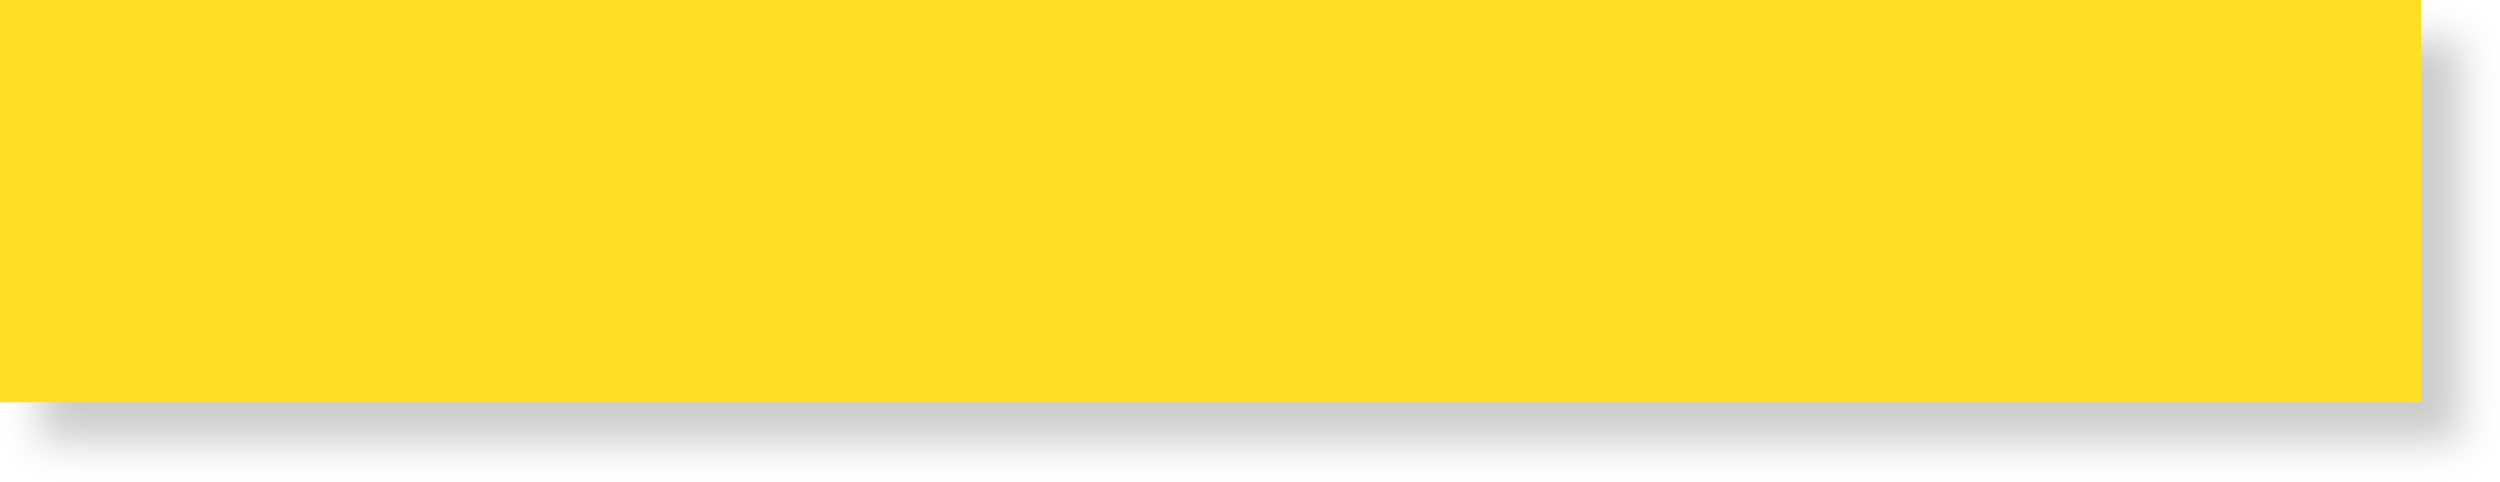
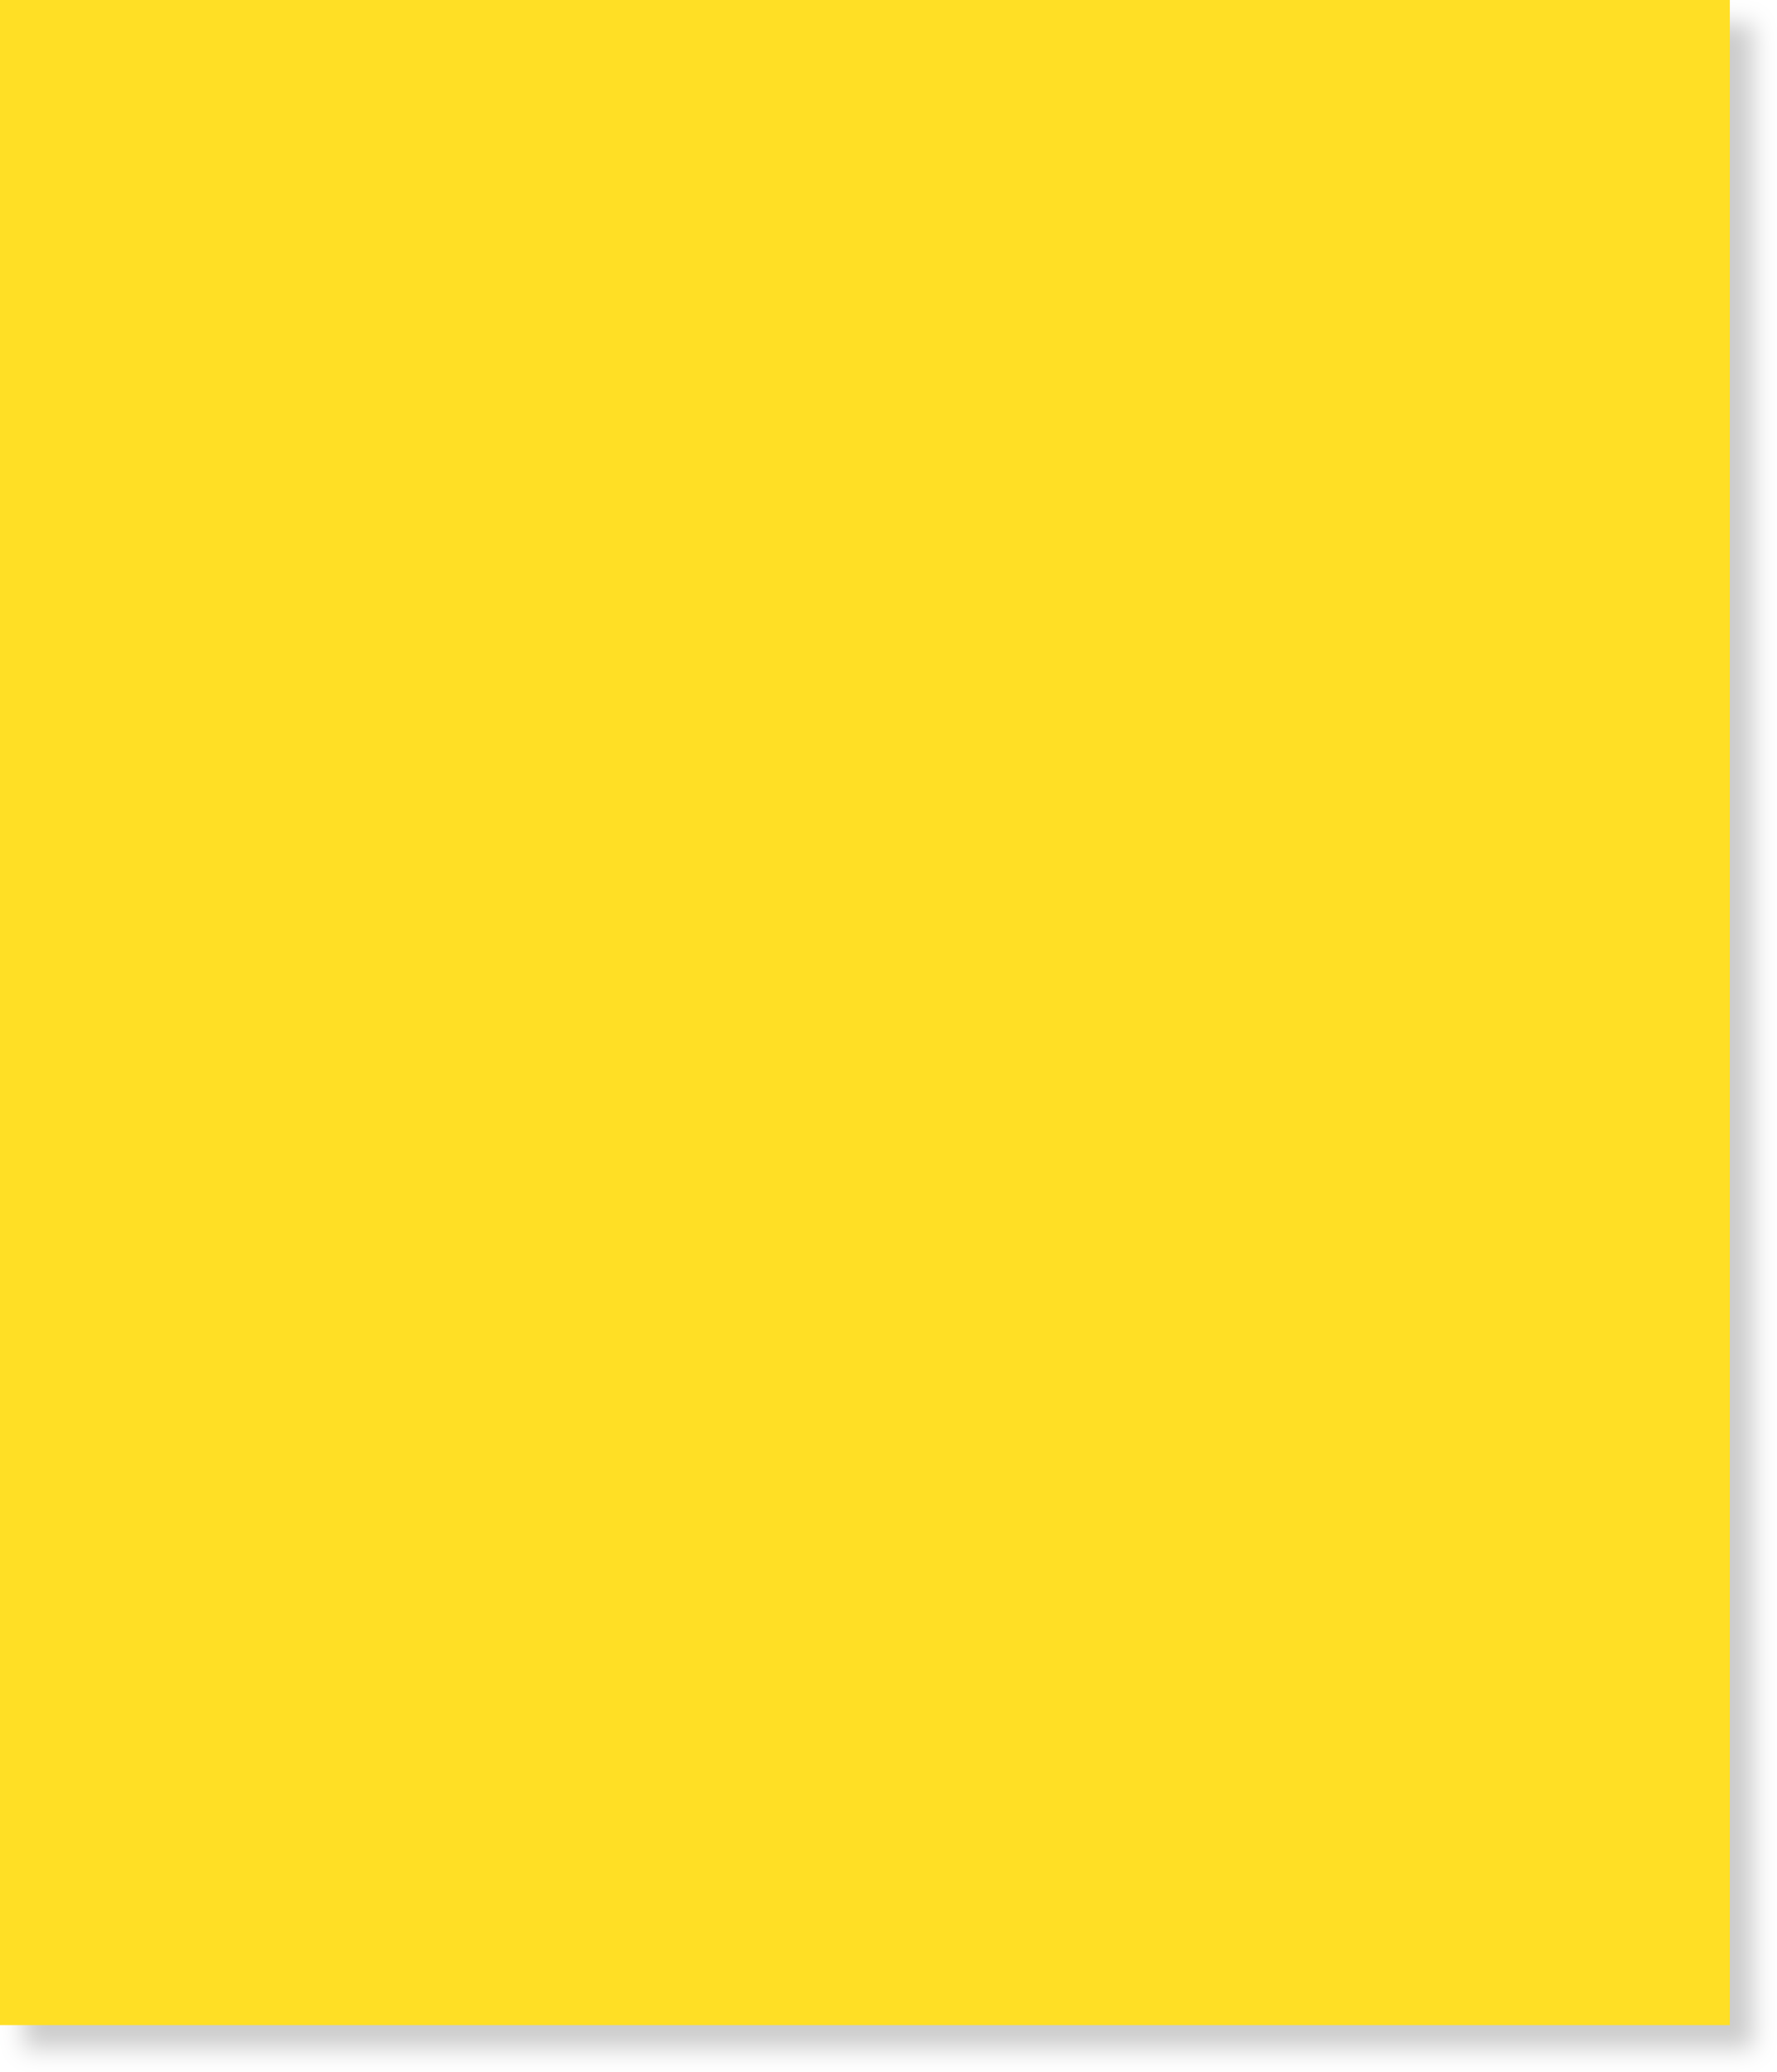
- <svg xmlns="http://www.w3.org/2000/svg" xmlns:xlink="http://www.w3.org/1999/xlink" version="1.1" width="317px" height="61px">
+ <svg xmlns="http://www.w3.org/2000/svg" xmlns:xlink="http://www.w3.org/1999/xlink" version="1.1" width="379px" height="442px">
  <defs>
-     <filter x="1824px" y="785px" width="317px" height="61px" filterUnits="userSpaceOnUse" id="filter49">
+     <filter x="1655px" y="2254px" width="379px" height="442px" filterUnits="userSpaceOnUse" id="filter151">
      <feOffset dx="5" dy="5" in="SourceAlpha" result="shadowOffsetInner" />
      <feGaussianBlur stdDeviation="2.5" in="shadowOffsetInner" result="shadowGaussian" />
      <feComposite in2="shadowGaussian" operator="atop" in="SourceAlpha" result="shadowComposite" />
      <feColorMatrix type="matrix" values="0 0 0 0 0  0 0 0 0 0  0 0 0 0 0  0 0 0 0.2 0  " in="shadowComposite" />
    </filter>
-     <g id="widget50">
-       <path d="M 0 51  L 0 0  L 307 0  L 307 51  L 70.167 51  L 0 51  Z " fill-rule="nonzero" fill="#ffdf25" stroke="none" transform="matrix(1 0 0 1 1824 785 )" />
+     <g id="widget152">
+       <path d="M 0 432  L 0 0  L 369 0  L 369 432  L 84.338 432  L 0 432  Z " fill-rule="nonzero" fill="#ffdf25" stroke="none" transform="matrix(1 0 0 1 1655 2254 )" />
    </g>
  </defs>
-   <g transform="matrix(1 0 0 1 -1824 -785 )">
-     <use xlink:href="#widget50" filter="url(#filter49)" />
-     <use xlink:href="#widget50" />
+   <g transform="matrix(1 0 0 1 -1655 -2254 )">
+     <use xlink:href="#widget152" filter="url(#filter151)" />
+     <use xlink:href="#widget152" />
  </g>
</svg>
